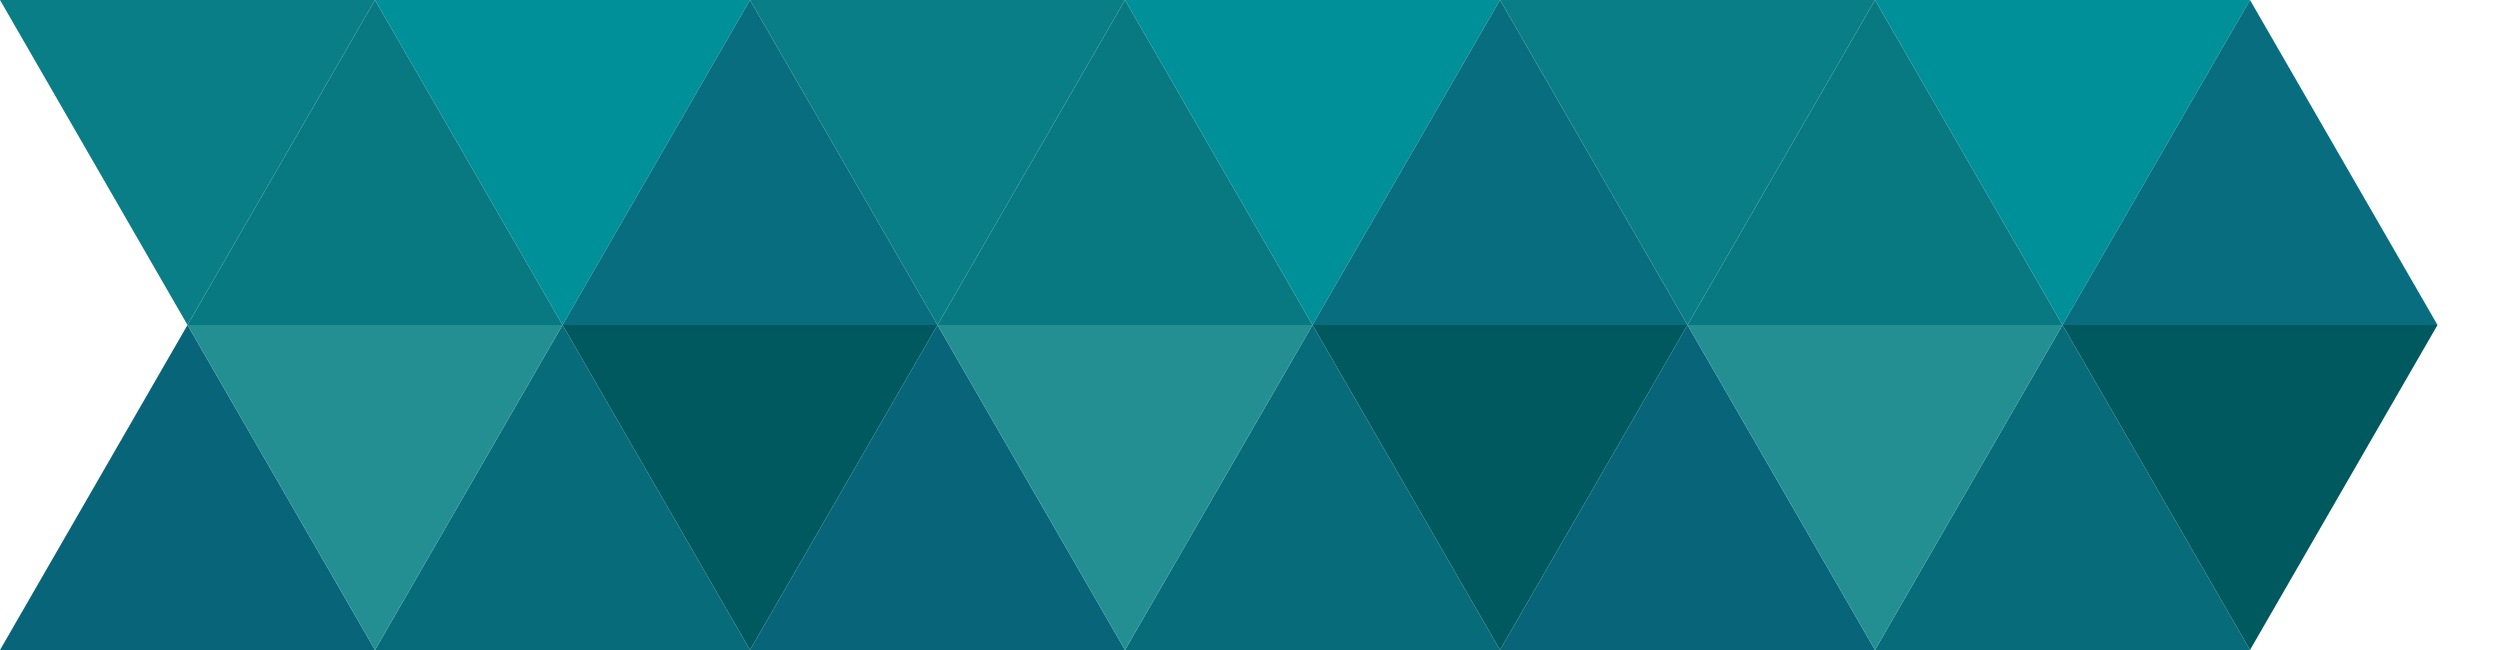
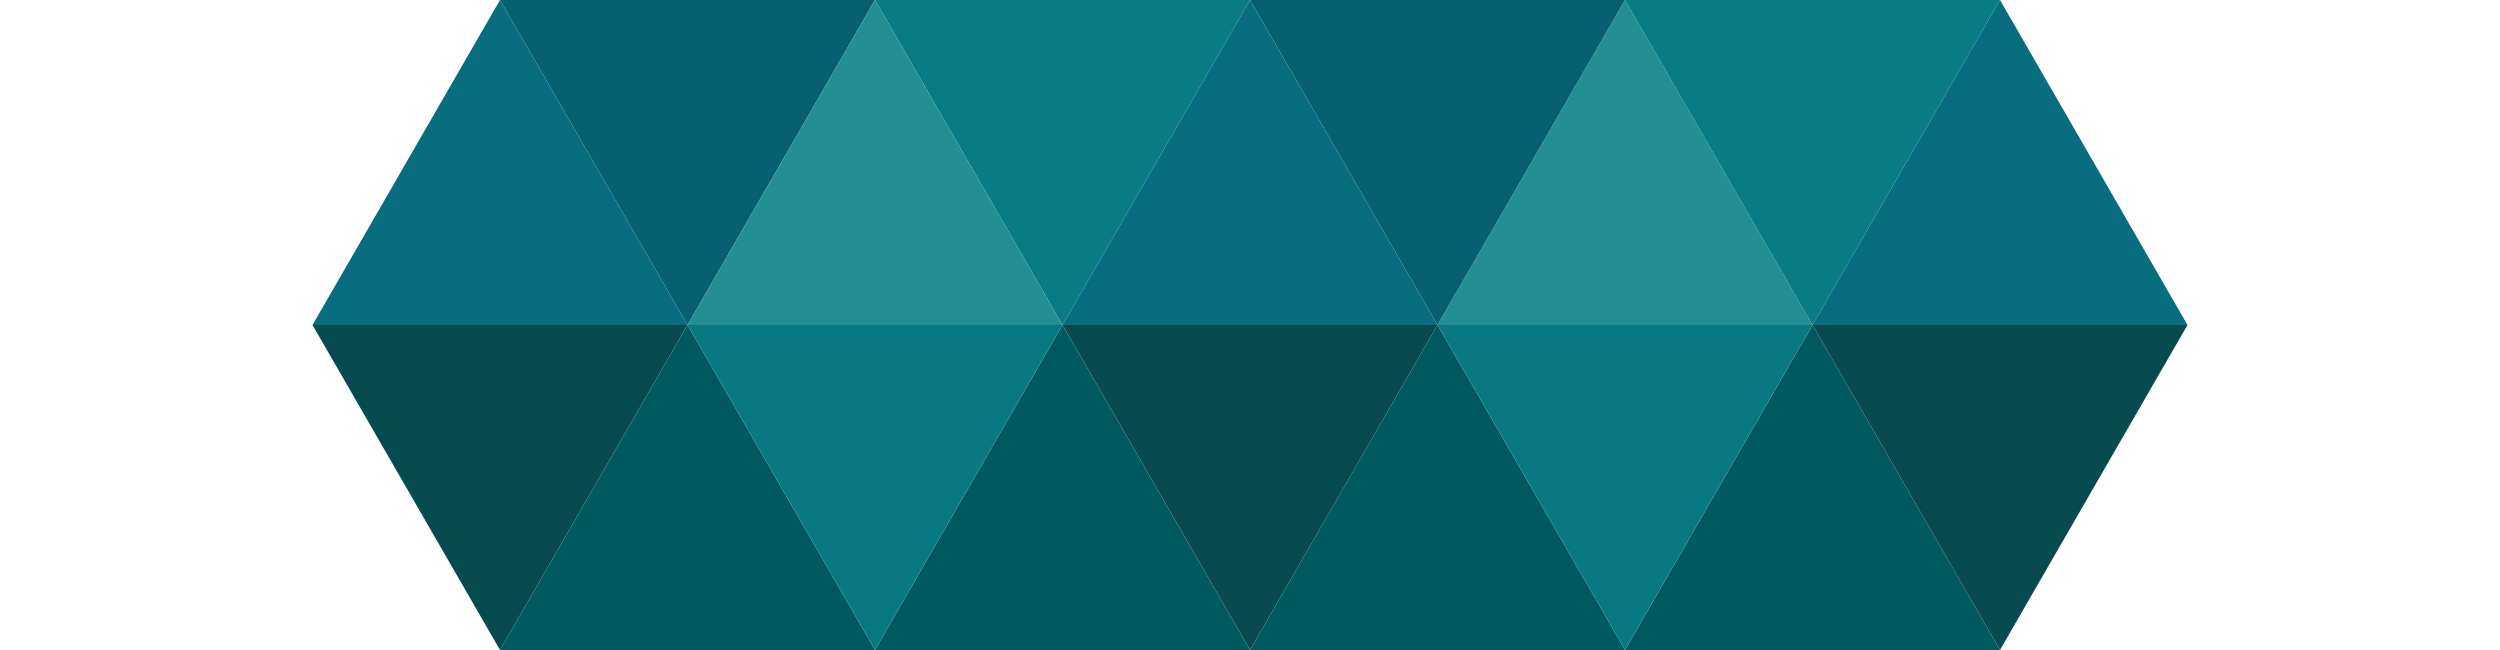
<svg xmlns="http://www.w3.org/2000/svg" version="1.1" width="100" height="26" xml:space="preserve" id="svg2985">
  <defs id="defs3037" />
-   <path style="fill:#086b79;fill-opacity:1;stroke:none" d="M 22.5,13 30,26 15,26 z" id="rect4501" />
-   <path id="path4504" d="M 7.5,13 15,26 0,26 z" style="fill:#086579;fill-opacity:1;stroke:none" />
-   <path id="path4506" d="M 37.5,13 45,26 30,26 z" style="fill:#086579;fill-opacity:1;stroke:none" />
-   <path id="path4508" d="M 67.5,13 75,26 60,26 z" style="fill:#086579;fill-opacity:1;stroke:none" />
-   <path style="fill:#086b79;fill-opacity:1;stroke:none" d="M 52.5,13 60,26 45,26 z" id="path4510" />
-   <path style="fill:#086b79;fill-opacity:1;stroke:none" d="M 82.5,13 90,26 75,26 z" id="path4512" />
-   <path id="path4514" d="M 30,26 37.5,13 22.5,13 z" style="fill:#00595f;fill-opacity:1;stroke:none" />
-   <path style="fill:#248f93;fill-opacity:1;stroke:none" d="M 15,26 22.5,13 7.5,13 z" id="path4516" />
-   <path style="fill:#248f93;fill-opacity:1;stroke:none" d="M 45,26 52.5,13 37.5,13 z" id="path4518" />
-   <path style="fill:#248f93;fill-opacity:1;stroke:none" d="M 75,26 82.5,13 67.5,13 z" id="path4520" />
-   <path id="path4522" d="M 60,26 67.5,13 52.5,13 z" style="fill:#00595f;fill-opacity:1;stroke:none" />
-   <path id="path4524" d="M 90,26 97.5,13 82.5,13 z" style="fill:#00595f;fill-opacity:1;stroke:none" />
-   <path id="path4526" d="M 22.5,13 30,-4e-6 15,-1e-6 z" style="fill:#00909a;fill-opacity:1;stroke:none" />
-   <path style="fill:#097e86;fill-opacity:1;stroke:none" d="M 7.5,13 15,-4e-6 0,-1e-6 z" id="path4528" />
-   <path style="fill:#097e86;fill-opacity:1;stroke:none" d="M 37.5,13 45,-4e-6 30,-1e-6 z" id="path4530" />
-   <path style="fill:#097e86;fill-opacity:1;stroke:none" d="M 67.5,13 75,-4e-6 60,-1e-6 z" id="path4532" />
-   <path id="path4534" d="M 52.5,13 60,-4e-6 45,-1e-6 z" style="fill:#00909a;fill-opacity:1;stroke:none" />
-   <path id="path4536" d="M 82.5,13 90,-4e-6 75,-1e-6 z" style="fill:#00909a;fill-opacity:1;stroke:none" />
-   <path style="fill:#076d7f;fill-opacity:1;stroke:none" d="M 30,-4e-6 37.5,13 22.5,13 z" id="path4538" />
-   <path id="path4540" d="M 15,-4e-6 22.5,13 7.5,13 z" style="fill:#097981;fill-opacity:1;stroke:none" />
-   <path id="path4542" d="M 45,-4e-6 52.5,13 37.5,13 z" style="fill:#097981;fill-opacity:1;stroke:none" />
-   <path id="path4544" d="M 75,-4e-6 82.5,13 67.5,13 z" style="fill:#097981;fill-opacity:1;stroke:none" />
-   <path style="fill:#076d7f;fill-opacity:1;stroke:none" d="M 60,-4e-6 67.5,13 52.5,13 z" id="path4546" />
-   <path style="fill:#076d7f;fill-opacity:1;stroke:none" d="M 90,-4e-6 97.5,13 82.5,13 z" id="path4548" />
+   <path id="path4506" d="M 27.5,13 35,-4e-6 20,-1e-6 z" style="fill:#066070;fill-opacity:1;stroke:none" />
+   <path id="path4508" d="M 57.5,13 65,26 l -15,-3e-6 z" style="fill:#00595f;fill-opacity:1;stroke:none" />
+   <path style="fill:#097c83;fill-opacity:1;stroke:none" d="M 42.5,13 50,-4e-6 35,-1e-6 z" id="path4510" />
+   <path style="fill:#00595f;fill-opacity:1;stroke:none" d="M 72.5,13 80,26 l -15,-3e-6 z" id="path4512" />
+   <path id="path4514" d="m 20,26 7.5,-13 -15,3e-6 z" style="fill:#074b50;fill-opacity:1;stroke:none" />
+   <path style="fill:#248f93;fill-opacity:1;stroke:none" d="M 35,-4e-6 42.5,13 l -15,-3e-6 z" id="path4518" />
+   <path style="fill:#248f93;fill-opacity:1;stroke:none" d="M 65,-4e-6 72.5,13 l -15,-3e-6 z" id="path4520" />
+   <path id="path4522" d="m 50,26 7.5,-13 -15,3e-6 z" style="fill:#074b50;fill-opacity:1;stroke:none" />
+   <path id="path4524" d="m 80,26 7.5,-13 -15,3e-6 z" style="fill:#074b50;fill-opacity:1;stroke:none" />
+   <path style="fill:#00595f;fill-opacity:1;stroke:none" d="M 27.5,13 35,26 l -15,-3e-6 z" id="path4530" />
+   <path style="fill:#066070;fill-opacity:1;stroke:none" d="M 57.5,13 65,-4e-6 50,-1e-6 z" id="path4532" />
+   <path id="path4534" d="M 42.5,13 50,26 l -15,-3e-6 z" style="fill:#00595f;fill-opacity:1;stroke:none" />
+   <path id="path4536" d="M 72.5,13 80,-4e-6 65,-1e-6 z" style="fill:#097c83;fill-opacity:1;stroke:none" />
+   <path style="fill:#076d7f;fill-opacity:1;stroke:none" d="M 20,-4e-6 27.5,13 l -15,-3e-6 z" id="path4538" />
+   <path id="path4542" d="m 35,26 7.5,-13 -15,3e-6 z" style="fill:#097981;fill-opacity:1;stroke:none" />
+   <path id="path4544" d="m 65,26 7.5,-13 -15,3e-6 z" style="fill:#097981;fill-opacity:1;stroke:none" />
+   <path style="fill:#076d7f;fill-opacity:1;stroke:none" d="M 50,-4e-6 57.5,13 l -15,-3e-6 z" id="path4546" />
+   <path style="fill:#076d7f;fill-opacity:1;stroke:none" d="M 80,-4e-6 87.5,13 l -15,-3e-6 z" id="path4548" />
</svg>
